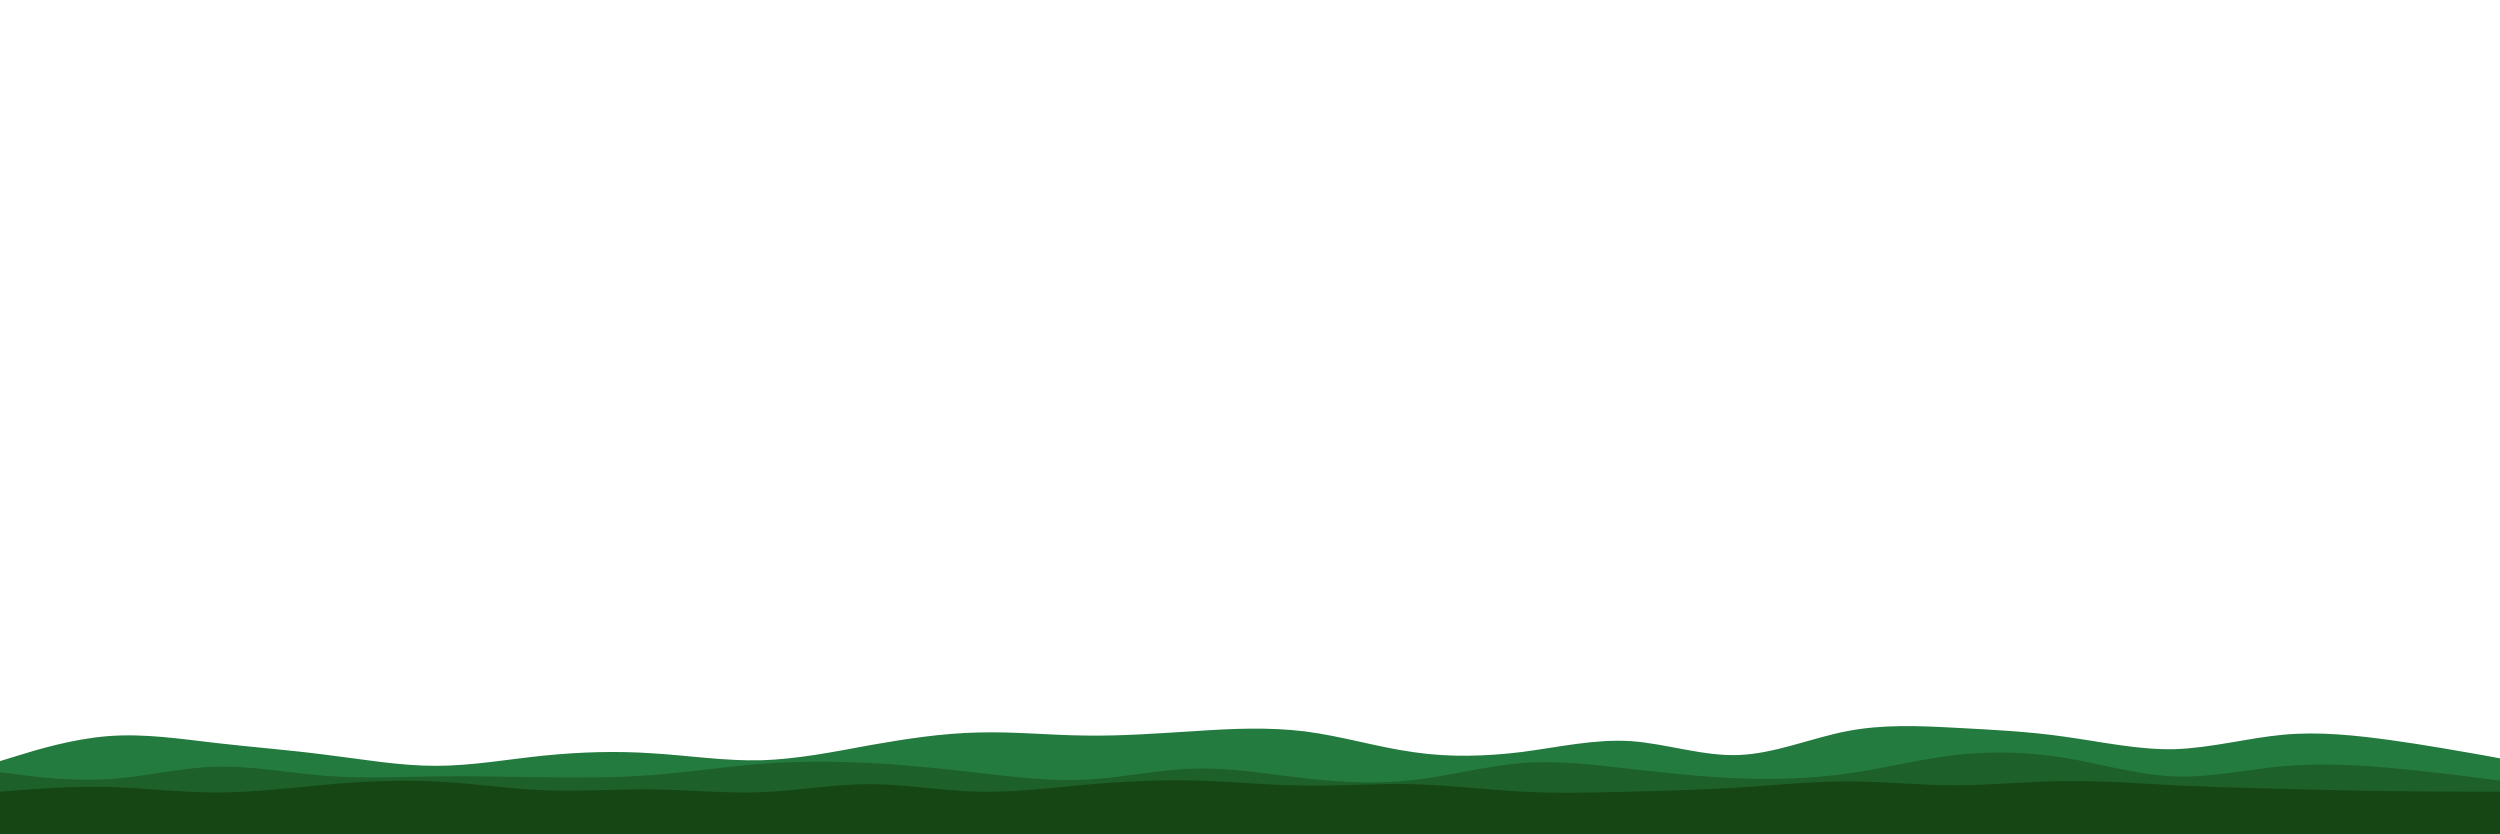
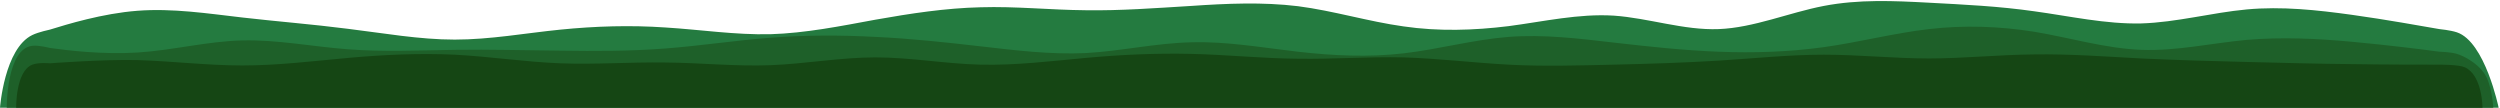
- <svg xmlns="http://www.w3.org/2000/svg" id="visual" viewBox="0 0 900 300" width="900" height="300" version="1.1">
-   <path d="M0 274L6.5 272C13 270 26 266 39 265C52 264 65 266 78 267.5C91 269 104 270 117.2 271.7C130.3 273.3 143.7 275.7 156.8 275.7C170 275.7 183 273.3 196 272C209 270.7 222 270.3 235 271.2C248 272 261 274 274 273.7C287 273.3 300 270.7 313 268.3C326 266 339 264 352 263.7C365 263.3 378 264.7 391 264.8C404 265 417 264 430.2 263.2C443.3 262.3 456.7 261.7 469.8 263.3C483 265 496 269 509 270.8C522 272.7 535 272.3 548 270.7C561 269 574 266 587 266.8C600 267.7 613 272.3 626 271.8C639 271.3 652 265.7 665 263.2C678 260.7 691 261.3 704 262C717 262.7 730 263.3 743.2 265.2C756.3 267 769.7 270 782.8 269.7C796 269.3 809 265.7 822 264.5C835 263.3 848 264.7 861 266.5C874 268.3 887 270.7 893.5 271.8L900 273L900 301L893.5 301C887 301 874 301 861 301C848 301 835 301 822 301C809 301 796 301 782.8 301C769.7 301 756.3 301 743.2 301C730 301 717 301 704 301C691 301 678 301 665 301C652 301 639 301 626 301C613 301 600 301 587 301C574 301 561 301 548 301C535 301 522 301 509 301C496 301 483 301 469.8 301C456.7 301 443.3 301 430.2 301C417 301 404 301 391 301C378 301 365 301 352 301C339 301 326 301 313 301C300 301 287 301 274 301C261 301 248 301 235 301C222 301 209 301 196 301C183 301 170 301 156.8 301C143.7 301 130.3 301 117.2 301C104 301 91 301 78 301C65 301 52 301 39 301C26 301 13 301 6.5 301L0 301Z" fill="#247b40" />
-   <path d="M0 278L6.5 278.8C13 279.7 26 281.3 39 280.5C52 279.7 65 276.3 78 276C91 275.7 104 278.3 117.2 279.3C130.3 280.3 143.7 279.7 156.8 279.5C170 279.3 183 279.7 196 279.8C209 280 222 280 235 279C248 278 261 276 274 275C287 274 300 274 313 274.7C326 275.3 339 276.7 352 278.2C365 279.7 378 281.3 391 280.7C404 280 417 277 430.2 276.7C443.3 276.3 456.7 278.7 469.8 280.2C483 281.7 496 282.3 509 280.8C522 279.3 535 275.7 548 274.7C561 273.7 574 275.3 587 276.8C600 278.3 613 279.7 626 280.2C639 280.7 652 280.3 665 278.5C678 276.7 691 273.3 704 271.8C717 270.3 730 270.7 743.2 272.8C756.3 275 769.7 279 782.8 279.5C796 280 809 277 822 275.8C835 274.7 848 275.3 861 276.5C874 277.7 887 279.3 893.5 280.2L900 281L900 301L893.5 301C887 301 874 301 861 301C848 301 835 301 822 301C809 301 796 301 782.8 301C769.7 301 756.3 301 743.2 301C730 301 717 301 704 301C691 301 678 301 665 301C652 301 639 301 626 301C613 301 600 301 587 301C574 301 561 301 548 301C535 301 522 301 509 301C496 301 483 301 469.8 301C456.7 301 443.3 301 430.2 301C417 301 404 301 391 301C378 301 365 301 352 301C339 301 326 301 313 301C300 301 287 301 274 301C261 301 248 301 235 301C222 301 209 301 196 301C183 301 170 301 156.8 301C143.7 301 130.3 301 117.2 301C104 301 91 301 78 301C65 301 52 301 39 301C26 301 13 301 6.5 301L0 301Z" fill="#1e6029" />
-   <path d="M0 285L6.5 284.5C13 284 26 283 39 283.3C52 283.7 65 285.3 78 285.3C91 285.3 104 283.7 117.2 282.5C130.3 281.3 143.7 280.7 156.8 281.3C170 282 183 284 196 284.5C209 285 222 284 235 284.2C248 284.3 261 285.7 274 285.2C287 284.7 300 282.3 313 282.3C326 282.3 339 284.7 352 285C365 285.3 378 283.7 391 282.5C404 281.3 417 280.7 430.2 281C443.3 281.3 456.7 282.7 469.8 282.8C483 283 496 282 509 282.3C522 282.7 535 284.3 548 285C561 285.7 574 285.3 587 285C600 284.7 613 284.3 626 283.5C639 282.7 652 281.3 665 281.3C678 281.3 691 282.7 704 282.7C717 282.7 730 281.3 743.2 281.2C756.3 281 769.7 282 782.8 282.7C796 283.3 809 283.7 822 284C835 284.3 848 284.7 861 284.8C874 285 887 285 893.5 285L900 285L900 301L893.5 301C887 301 874 301 861 301C848 301 835 301 822 301C809 301 796 301 782.8 301C769.7 301 756.3 301 743.2 301C730 301 717 301 704 301C691 301 678 301 665 301C652 301 639 301 626 301C613 301 600 301 587 301C574 301 561 301 548 301C535 301 522 301 509 301C496 301 483 301 469.8 301C456.7 301 443.3 301 430.2 301C417 301 404 301 391 301C378 301 365 301 352 301C339 301 326 301 313 301C300 301 287 301 274 301C261 301 248 301 235 301C222 301 209 301 196 301C183 301 170 301 156.8 301C143.7 301 130.3 301 117.2 301C104 301 91 301 78 301C65 301 52 301 39 301C26 301 13 301 6.5 301L0 301Z" fill="#154614" />
+ <svg xmlns="http://www.w3.org/2000/svg" width="928" height="40" viewBox="0 0 928 40" fill="none">
+   <path d="M12 13C14.394 11.849 18.5 11 18.5 11C25 9 38 5 51 4C64 3 77 5 90 6.5C103 8 116 9 129.2 10.7C142.3 12.3 155.7 14.7 168.8 14.7C182 14.7 195 12.3 208 11C221 9.7 234 9.3 247 10.2C260 11 273 13 286 12.7C299 12.3 312 9.7 325 7.3C338 5 351 3 364 2.7C377 2.3 390 3.7 403 3.8C416 4 429 3 442.2 2.2C455.3 1.3 468.7 0.7 481.8 2.3C495 4 508 8 521 9.8C534 11.7 547 11.3 560 9.7C573 8 586 5 599 5.8C612 6.7 625 11.3 638 10.8C651 10.3 664 4.7 677 2.2C690 -0.3 703 0.3 716 1C729 1.7 742 2.3 755.2 4.2C768.3 6 781.7 9 794.8 8.7C808 8.3 821 4.7 834 3.5C847 2.3 860 3.7 873 5.5C886 7.3 899 9.7 905.5 10.8C905.5 10.8 909.552 11.181 912 12C922.5 15.511 927.5 40 927.5 40H912H905.5C899 40 886 40 873 40C860 40 847 40 834 40C821 40 808 40 794.8 40C781.7 40 768.3 40 755.2 40C742 40 729 40 716 40C703 40 690 40 677 40C664 40 651 40 638 40C625 40 612 40 599 40C586 40 573 40 560 40C547 40 534 40 521 40C508 40 495 40 481.8 40C468.7 40 455.3 40 442.2 40C429 40 416 40 403 40C390 40 377 40 364 40C351 40 338 40 325 40C312 40 299 40 286 40C273 40 260 40 247 40C234 40 221 40 208 40C195 40 182 40 168.8 40C155.7 40 142.3 40 129.2 40C116 40 103 40 90 40C77 40 64 40 51 40C38 40 25 40 18.5 40H12H0C0 40 1.601 17.999 12 13Z" fill="#247B40" />
+   <path d="M12 17C14.542 16.718 18.5 17.8 18.5 17.8C25 18.7 38 20.3 51 19.5C64 18.7 77 15.3 90 15C103 14.7 116 17.3 129.2 18.3C142.3 19.3 155.7 18.7 168.8 18.5C182 18.3 195 18.7 208 18.8C221 19 234 19 247 18C260 17 273 15 286 14C299 13 312 13 325 13.7C338 14.3 351 15.7 364 17.2C377 18.7 390 20.3 403 19.7C416 19 429 16 442.2 15.7C455.3 15.3 468.7 17.7 481.8 19.2C495 20.7 508 21.3 521 19.8C534 18.3 547 14.7 560 13.7C573 12.7 586 14.3 599 15.8C612 17.3 625 18.7 638 19.2C651 19.7 664 19.3 677 17.5C690 15.7 703 12.3 716 10.8C729 9.3 742 9.7 755.2 11.8C768.3 14 781.7 18 794.8 18.5C808 19 821 16 834 14.8C847 13.7 860 14.3 873 15.5C886 16.7 899 18.3 905.5 19.2C905.5 19.2 909.55 19.265 912 20C914.45 20.735 919.194 23.146 922 27C925.095 31.25 925.5 40 925.5 40H912H905.5C899 40 886 40 873 40C860 40 847 40 834 40C821 40 808 40 794.8 40C781.7 40 768.3 40 755.2 40C742 40 729 40 716 40C703 40 690 40 677 40C664 40 651 40 638 40C625 40 612 40 599 40C586 40 573 40 560 40C547 40 534 40 521 40C508 40 495 40 481.8 40C468.7 40 455.3 40 442.2 40C429 40 416 40 403 40C390 40 377 40 364 40C351 40 338 40 325 40C312 40 299 40 286 40C273 40 260 40 247 40C234 40 221 40 208 40C195 40 182 40 168.8 40C155.7 40 142.3 40 129.2 40C116 40 103 40 90 40C77 40 64 40 51 40C38 40 25 40 18.5 40H12H2.5C2.5 40 2.341 18.07 12 17Z" fill="#1E6029" />
+   <path d="M12 24C14.377 23.088 18.5 23.5 18.5 23.5C18.5 23.5 38 22 51 22.3C64 22.7 77 24.3 90 24.3C103 24.3 116 22.7 129.2 21.5C142.3 20.3 155.7 19.7 168.8 20.3C182 21 195 23 208 23.5C221 24 234 23 247 23.2C260 23.3 273 24.7 286 24.2C299 23.7 312 21.3 325 21.3C338 21.3 351 23.7 364 24C377 24.3 390 22.7 403 21.5C416 20.3 429 19.7 442.2 20C455.3 20.3 468.7 21.7 481.8 21.8C495 22 508 21 521 21.3C534 21.7 547 23.3 560 24C573 24.7 586 24.3 599 24C612 23.7 625 23.3 638 22.5C651 21.7 664 20.3 677 20.3C690 20.3 703 21.7 716 21.7C729 21.7 742 20.3 755.2 20.2C768.3 20 781.7 21 794.8 21.7C808 22.3 821 22.7 834 23C847 23.3 860 23.7 873 23.8C886 24 899 24 905.5 24C905.5 24 912.695 23.936 915 25C921.5 28 921.5 40 921.5 40H912H905.5C899 40 886 40 873 40C860 40 847 40 834 40C821 40 808 40 794.8 40C781.7 40 768.3 40 755.2 40C742 40 729 40 716 40C703 40 690 40 677 40C664 40 651 40 638 40C625 40 612 40 599 40C586 40 573 40 560 40C547 40 534 40 521 40C508 40 495 40 481.8 40C468.7 40 455.3 40 442.2 40C429 40 416 40 403 40C390 40 377 40 364 40C351 40 338 40 325 40C312 40 299 40 286 40C273 40 260 40 247 40C234 40 221 40 208 40C195 40 182 40 168.8 40C155.7 40 142.3 40 129.2 40C116 40 103 40 90 40C77 40 64 40 51 40C38 40 25 40 18.5 40H12H6C6 40 5.77 26.39 12 24Z" fill="#154614" />
</svg>
